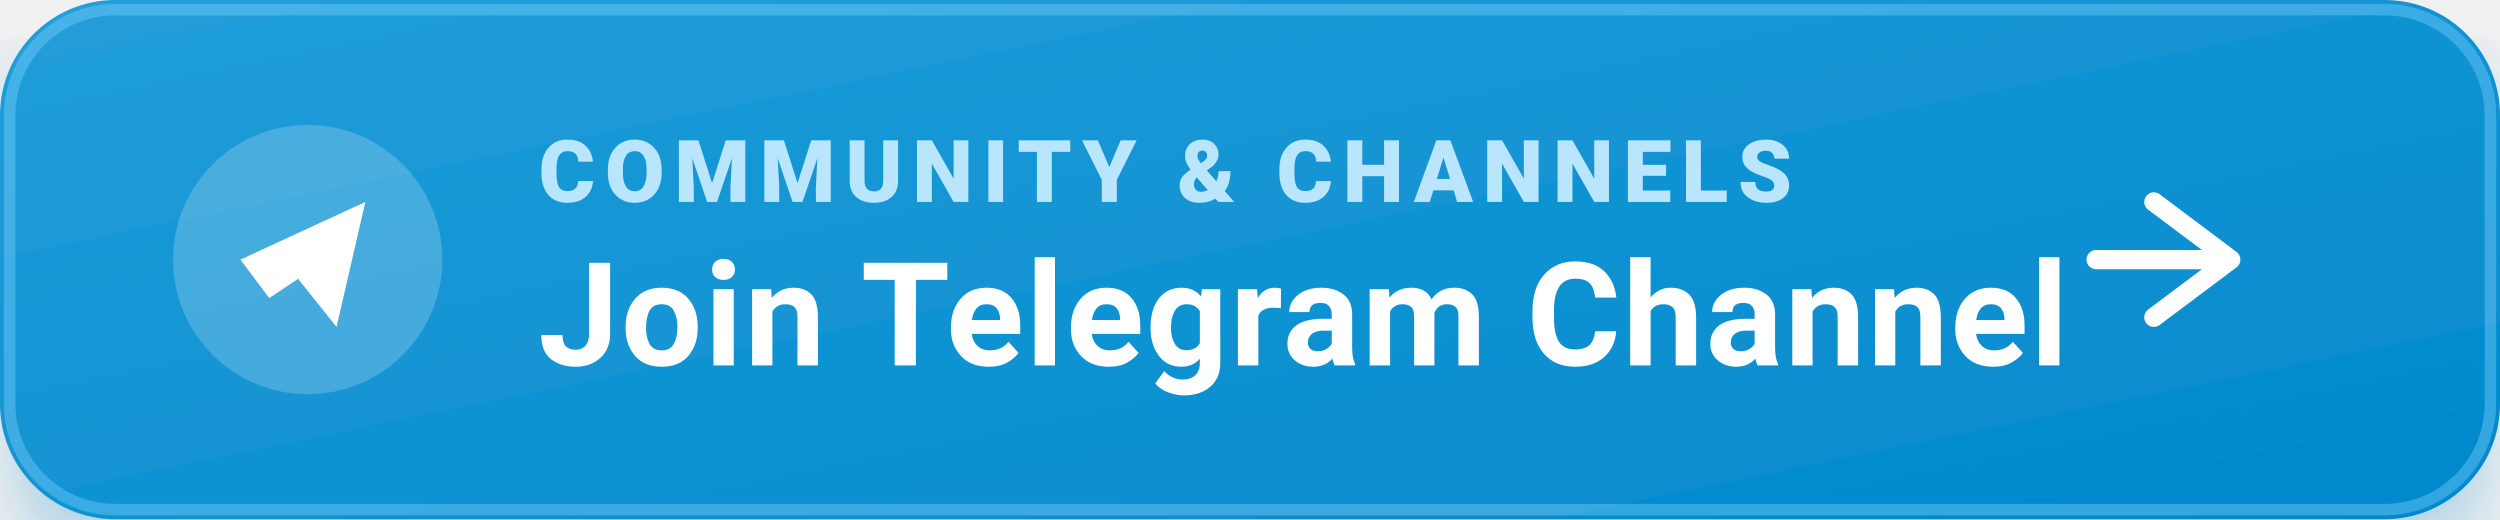
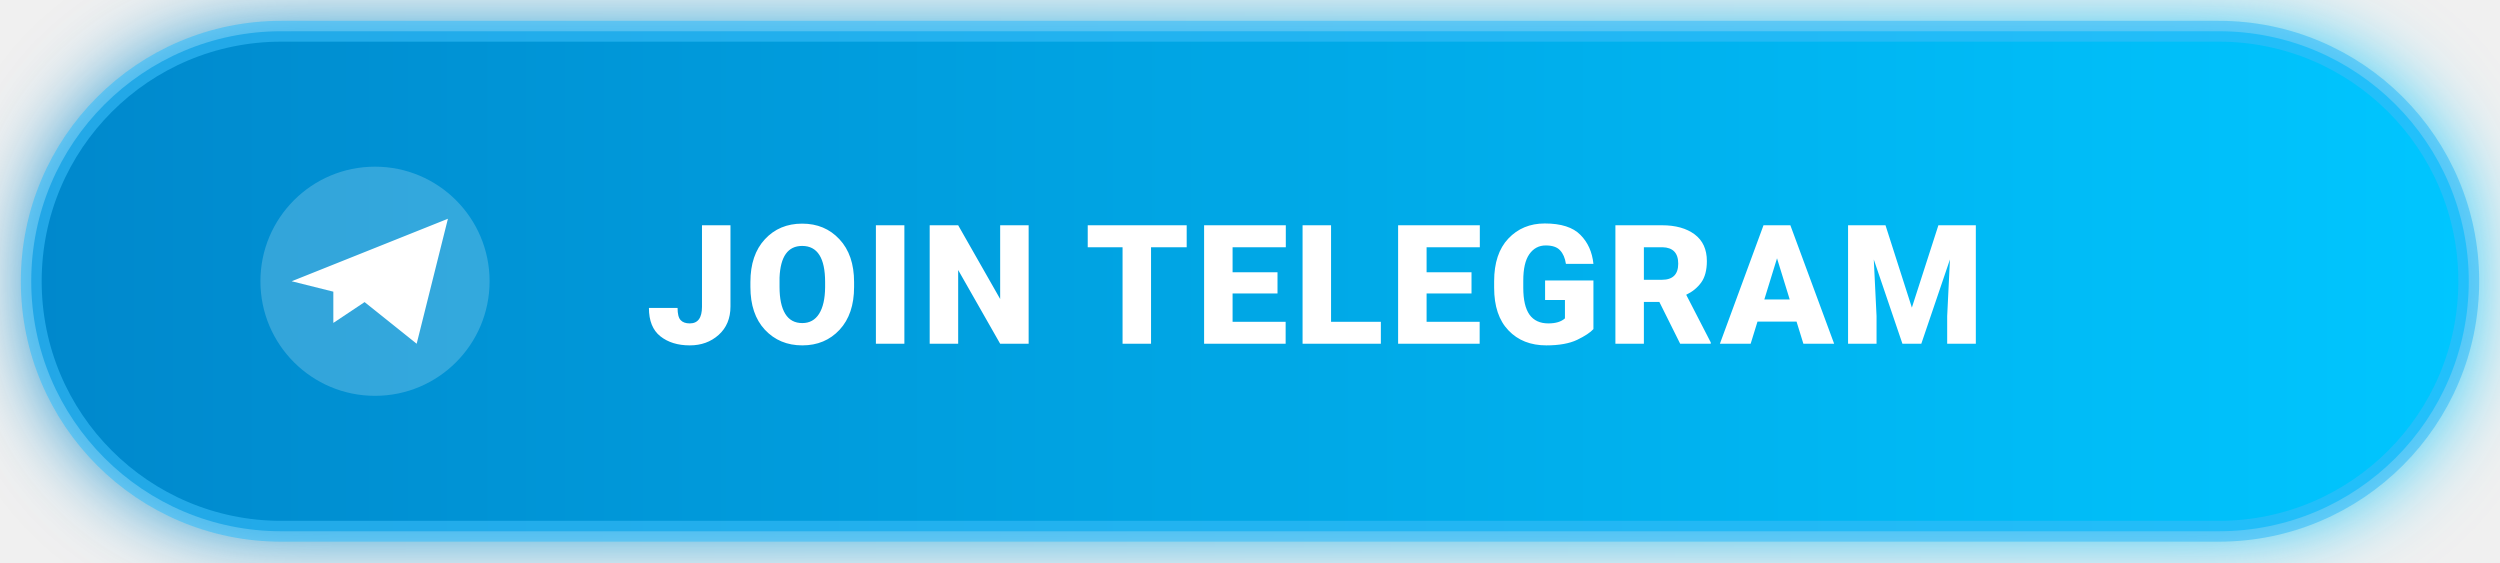
- <svg xmlns="http://www.w3.org/2000/svg" viewBox="0 0 260 54" width="260" height="54">
+ <svg xmlns="http://www.w3.org/2000/svg" viewBox="0 0 240 54" width="240" height="54">
  <defs>
-     <linearGradient id="tgGrad" x1="0%" y1="0%" x2="100%" y2="100%">
-       <stop offset="0%" stop-color="#229ED9" />
-       <stop offset="100%" stop-color="#0088cc" />
+     <linearGradient id="tgBtnGrad" x1="0%" y1="0%" x2="100%" y2="0%">
+       <stop offset="0%" stop-color="#0088cc" />
+       <stop offset="100%" stop-color="#00c6ff">
+         <animate attributeName="stop-color" values="#00c6ff;#0088cc;#00c6ff" dur="3s" repeatCount="indefinite" />
+       </stop>
    </linearGradient>
-     <filter id="tgShadow" x="-10%" y="-10%" width="120%" height="130%">
-       <feDropShadow dx="0" dy="4" stdDeviation="4" flood-color="#0088cc" flood-opacity="0.3" />
+     <filter id="tgBtnGlow" x="-20%" y="-20%" width="140%" height="140%">
+       <feGaussianBlur stdDeviation="4" result="blur" />
+       <feMerge>
+         <feMergeNode in="blur" />
+         <feMergeNode in="SourceGraphic" />
+       </feMerge>
    </filter>
  </defs>
-   <rect width="260" height="54" rx="12" fill="url(#tgGrad)" filter="url(#tgShadow)" />
-   <rect width="258" height="52" x="1" y="1" rx="11" fill="none" stroke="#7dd3fc" stroke-width="1.2" stroke-opacity="0.4" />
-   <g transform="translate(18, 13)">
-     <circle cx="14" cy="14" r="14" fill="#ffffff" fill-opacity="0.2" />
-     <path d="M 7 14 L 20 8 L 17 21 L 13 16 L 10 18 Z M 13 16 L 18 10" fill="#ffffff" />
+   <rect x="3" y="3" width="234" height="48" rx="24" fill="url(#tgBtnGrad)" filter="url(#tgBtnGlow)" />
+   <rect x="3" y="3" width="234" height="48" rx="24" fill="none" stroke="#38bdf8" stroke-width="2" opacity="0.6">
+     <animate attributeName="stroke-width" values="1;4;1" dur="2.2s" repeatCount="indefinite" />
+     <animate attributeName="opacity" values="0.9;0.1;0.9" dur="2.2s" repeatCount="indefinite" />
+   </rect>
+   <g transform="translate(24, 15)">
+     <circle cx="12" cy="12" r="11" fill="#ffffff" opacity="0.2" />
+     <path d="M4 12 L19 6 L16 18 L11 14 L8 16 L8 13 Z" fill="#ffffff">
+       <animateTransform attributeName="transform" type="translate" values="0 0; 2 -1; 0 0" dur="1.5s" repeatCount="indefinite" />
+     </path>
  </g>
-   <text x="56" y="21" font-family="-apple-system, BlinkMacSystemFont, 'Segoe UI', Roboto, Helvetica, Arial, sans-serif" font-size="9" font-weight="800" fill="#bae6fd" letter-spacing="1">COMMUNITY &amp; CHANNELS</text>
-   <text x="56" y="38" font-family="-apple-system, BlinkMacSystemFont, 'Segoe UI', Roboto, Helvetica, Arial, sans-serif" font-size="15" font-weight="700" fill="#ffffff" letter-spacing="0.2">Join Telegram Channel</text>
-   <path d="M 232 27 L 224 21 M 232 27 L 224 33 M 232 27 L 218 27" fill="none" stroke="#ffffff" stroke-width="2" stroke-linecap="round" stroke-linejoin="round" />
+   <text x="62" y="33" fill="#ffffff" font-family="-apple-system, BlinkMacSystemFont, 'Segoe UI', Roboto, sans-serif" font-size="16" font-weight="900" letter-spacing="0.5">JOIN TELEGRAM</text>
</svg>
